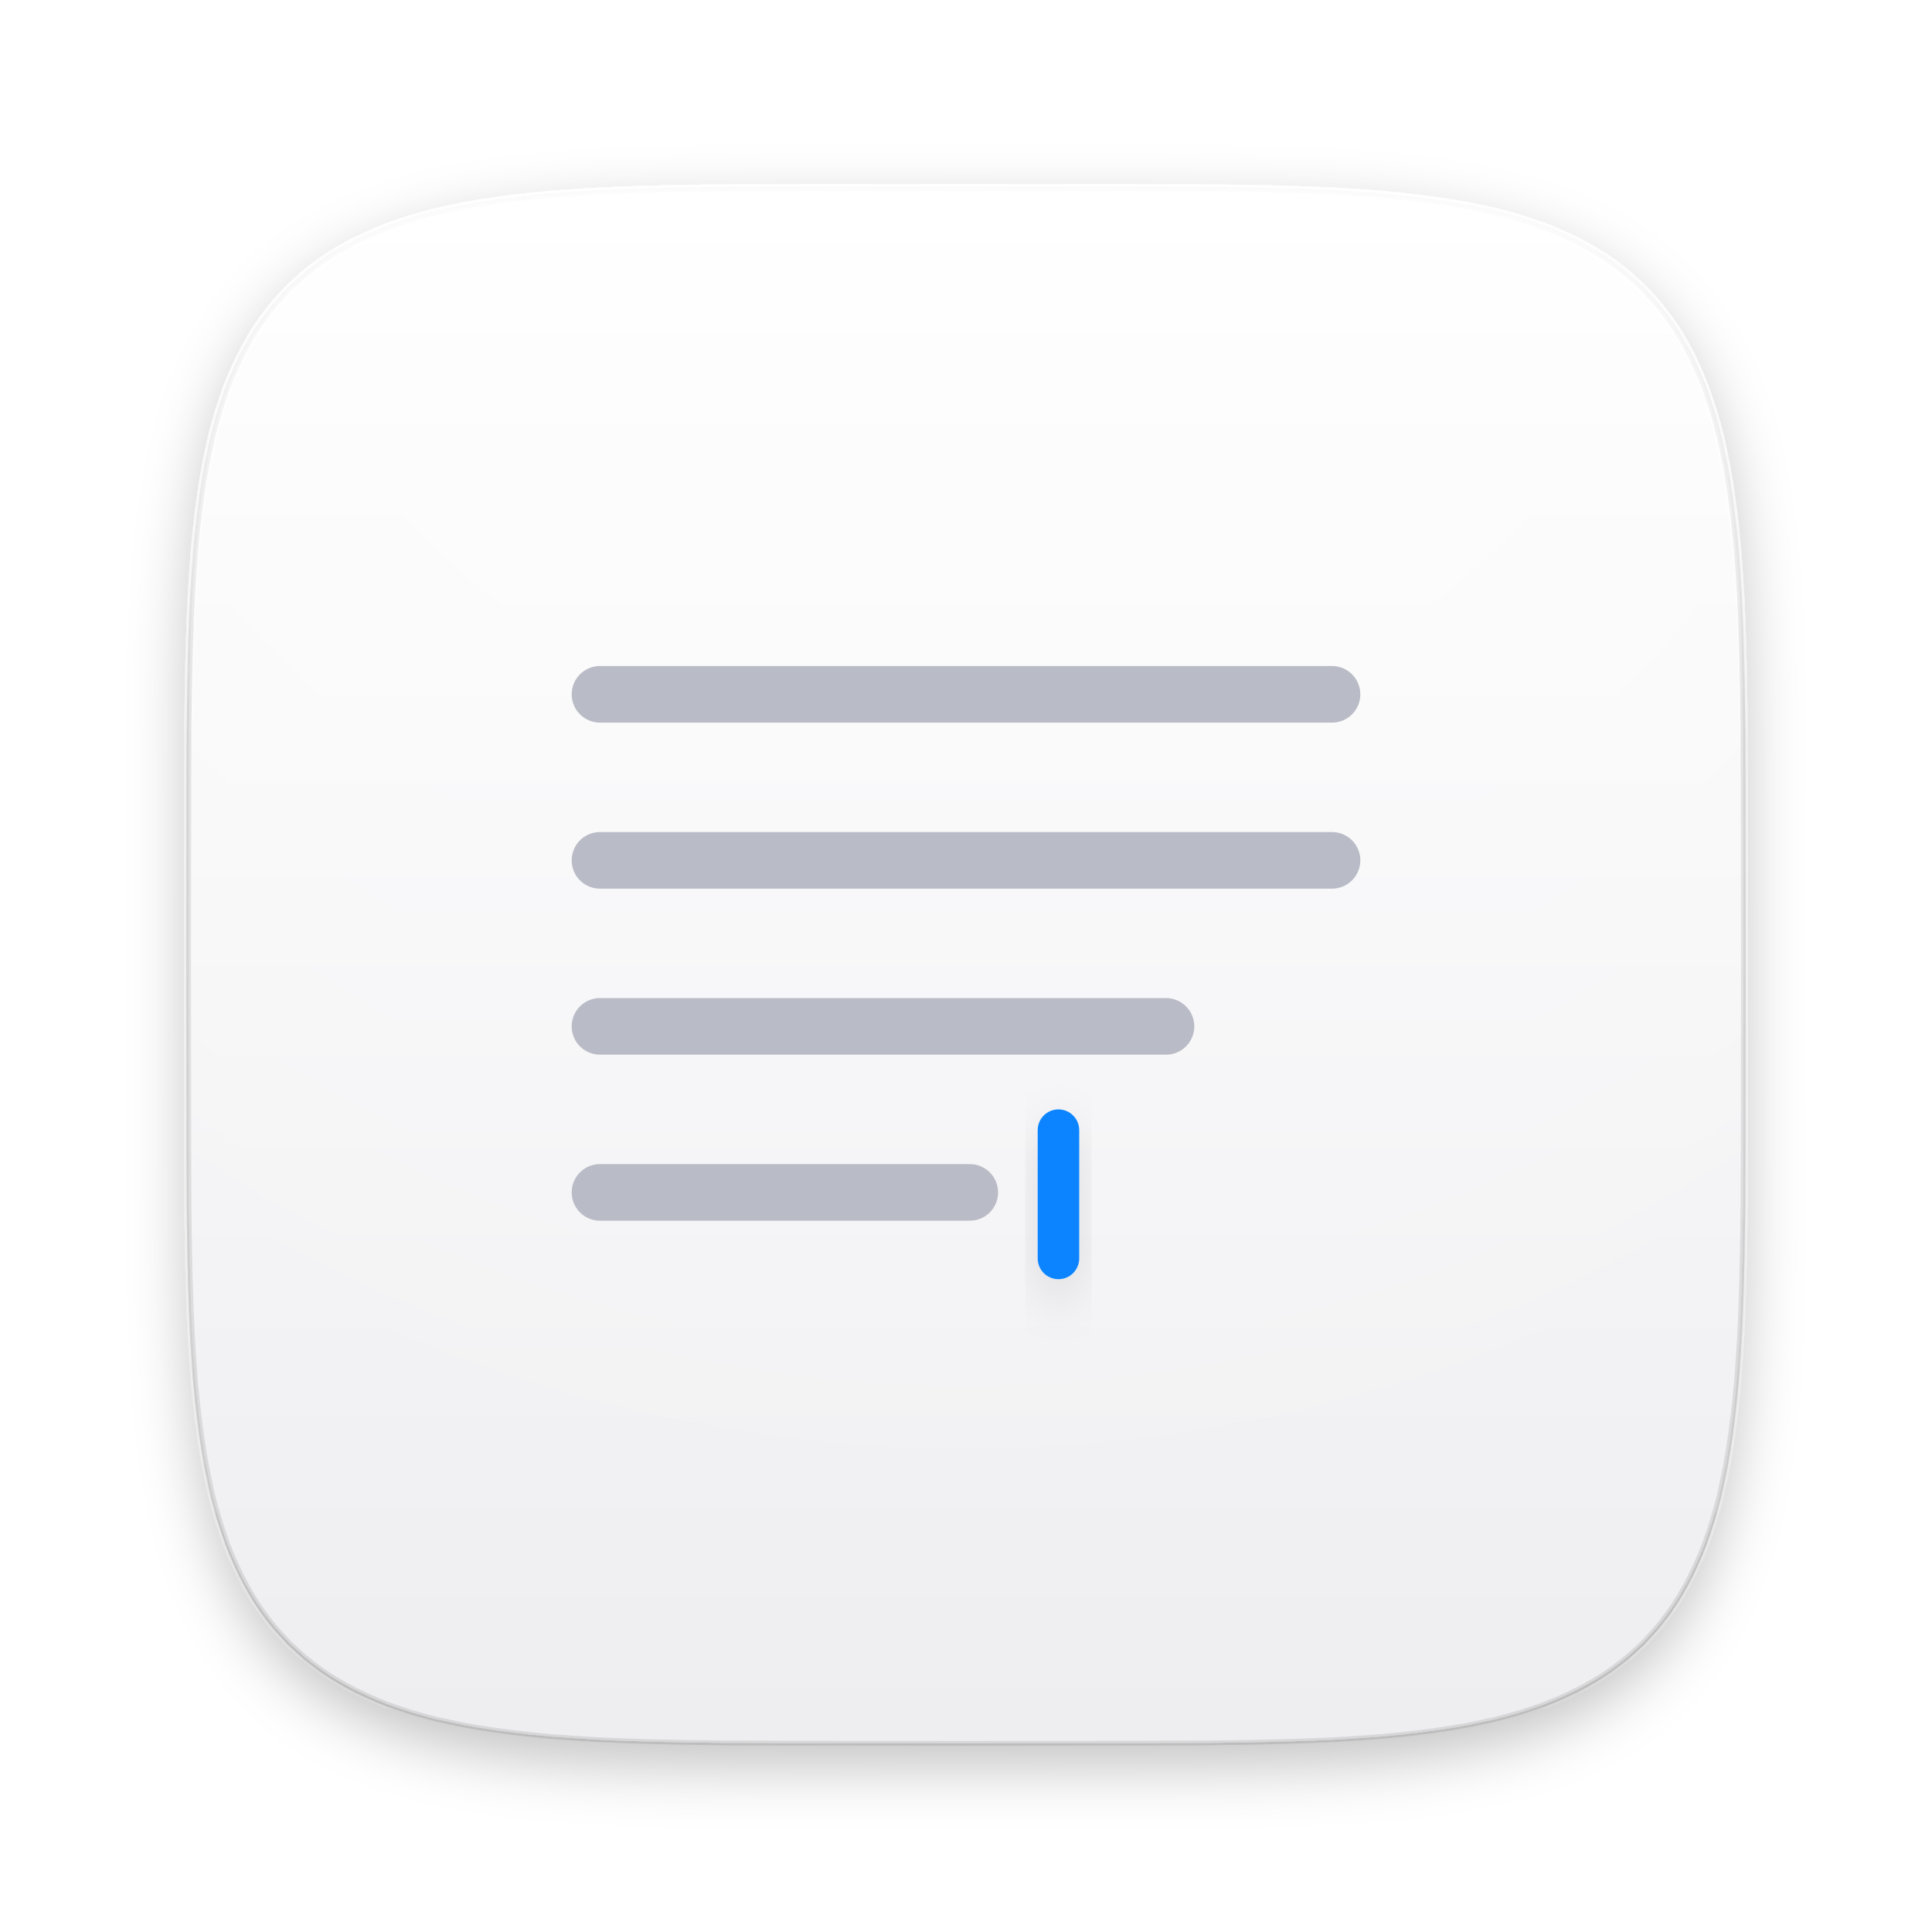
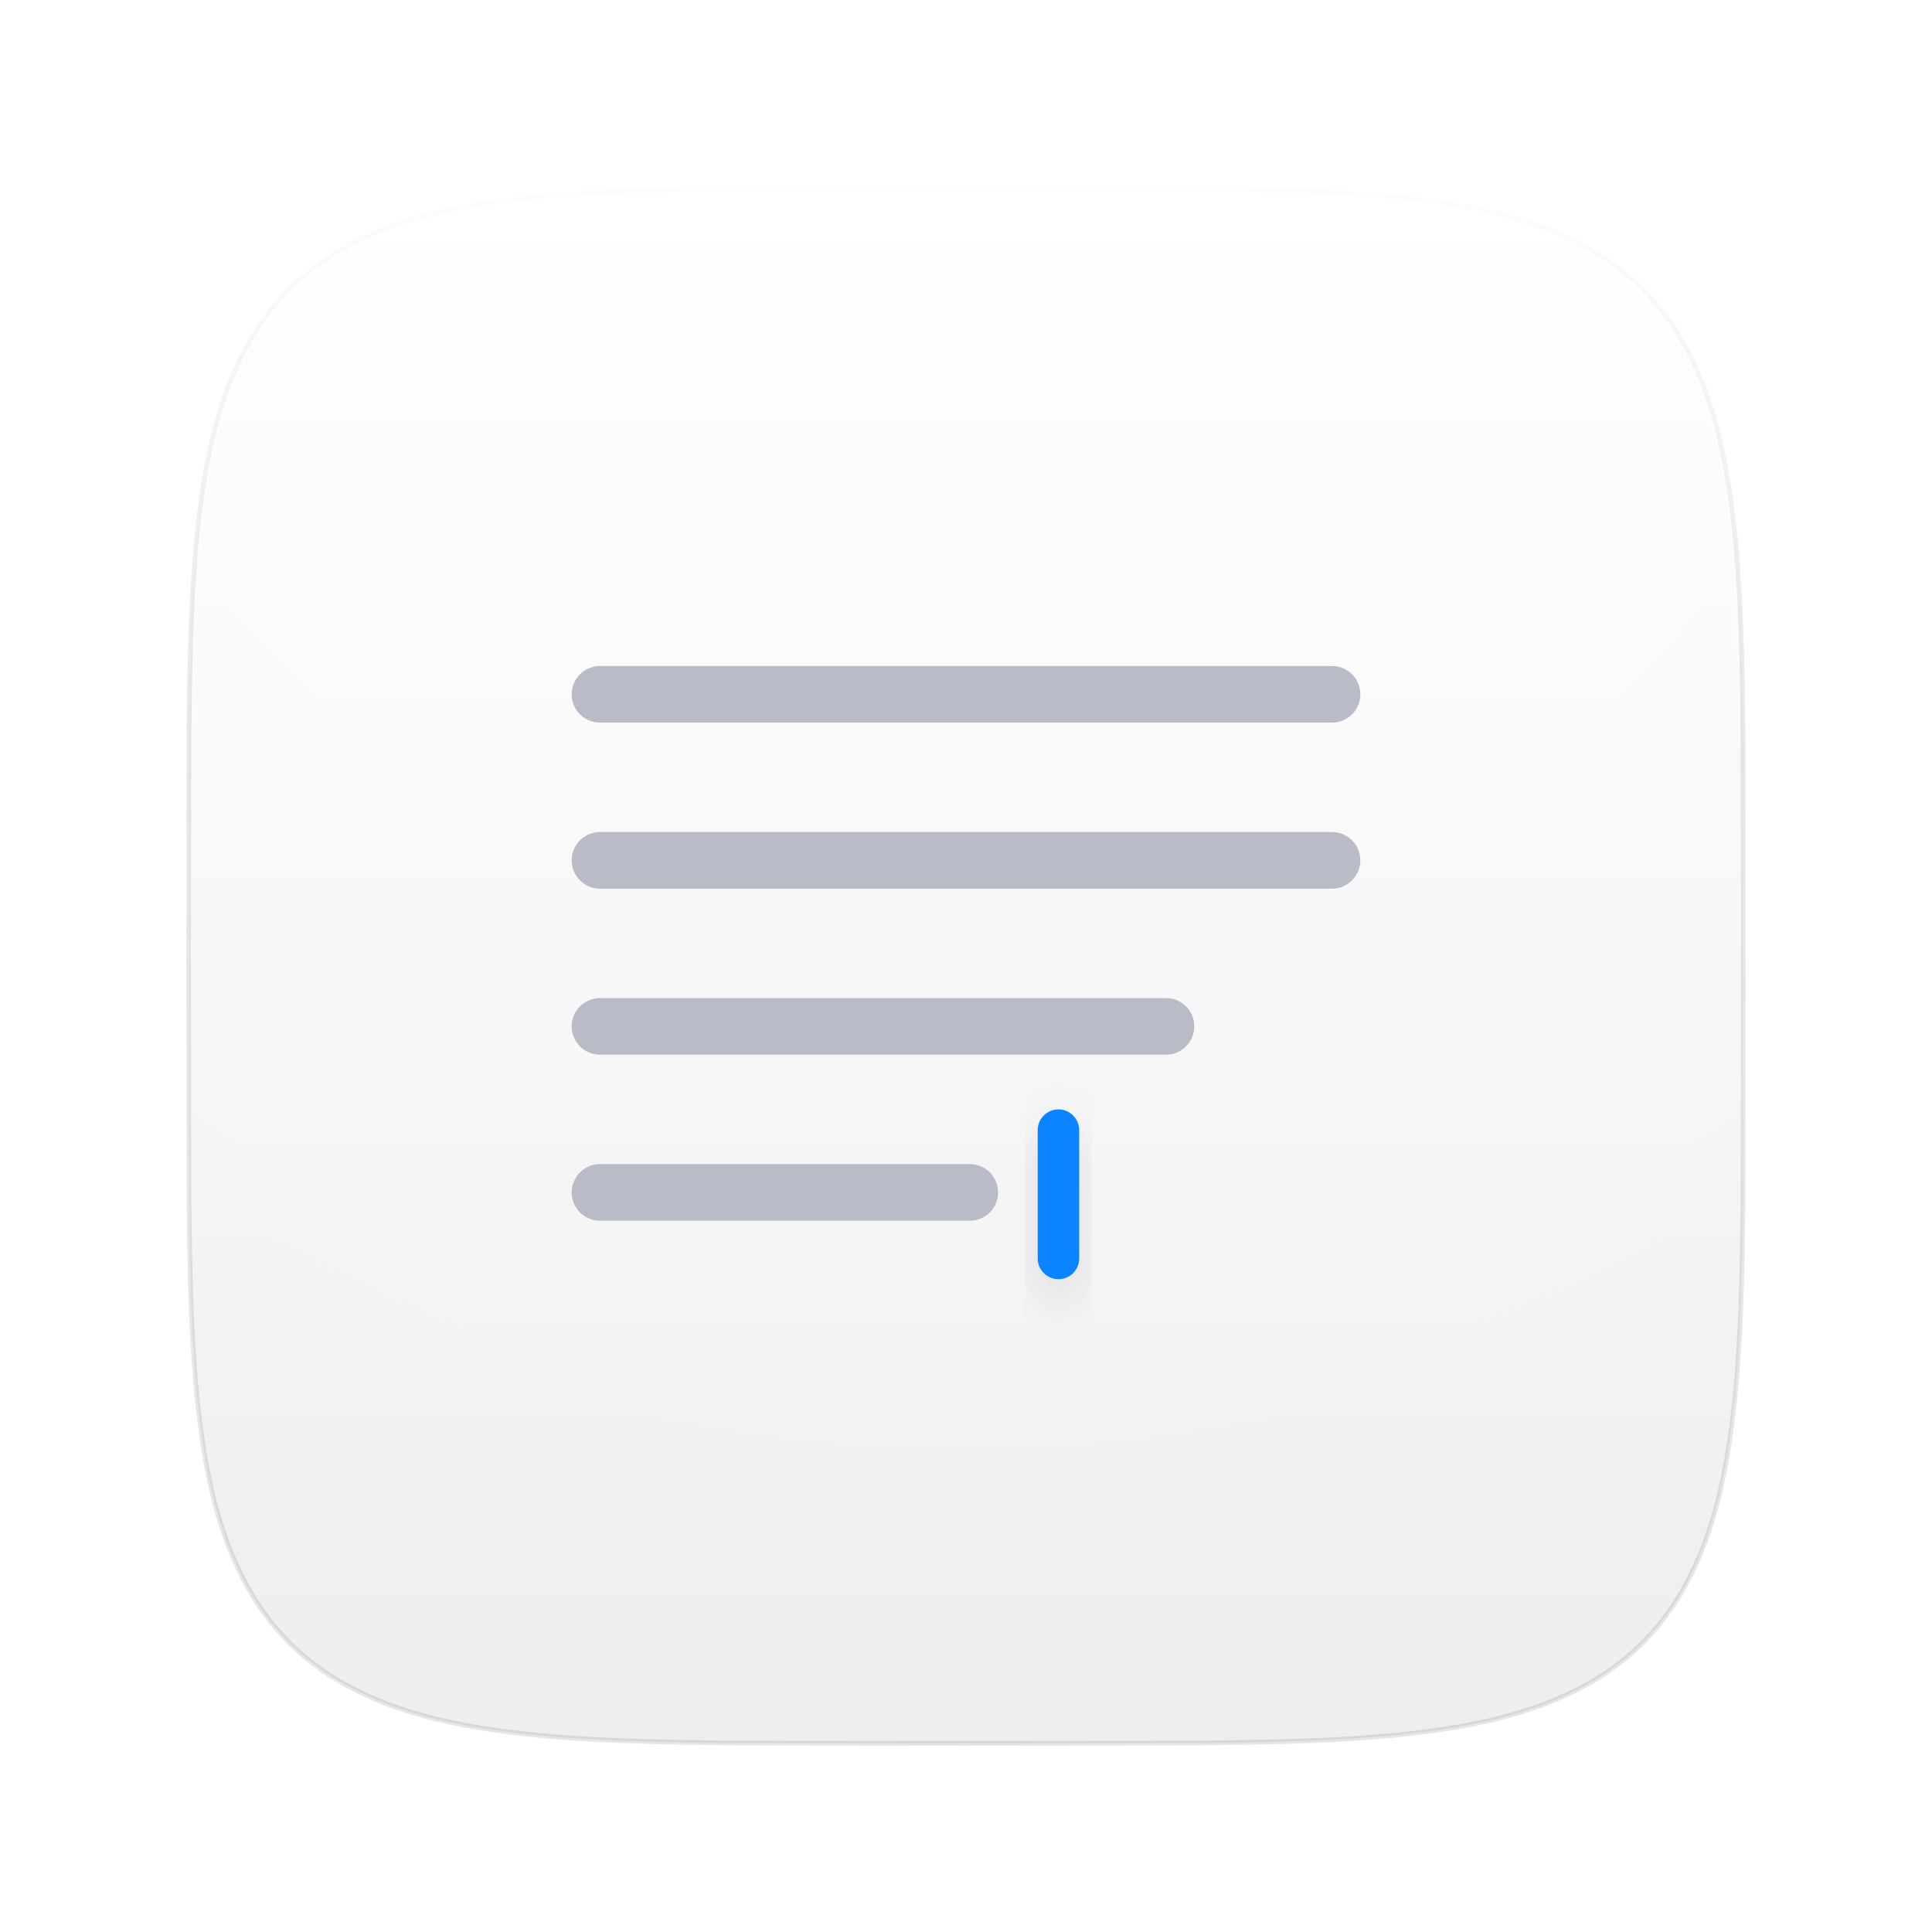
<svg xmlns="http://www.w3.org/2000/svg" width="1024" height="1024" viewBox="0 0 1024 1024">
  <defs>
    <clipPath id="body">
      <path d="M924.0,512.0 L923.9,608.0 L923.8,638.6 L923.5,660.9 L923.1,679.0 L922.6,694.5 L922.0,708.2 L921.2,720.5 L920.4,731.8 L919.4,742.2 L918.3,751.9 L917.1,761.0 L915.8,769.6 L914.4,777.6 L912.8,785.3 L911.2,792.6 L909.4,799.5 L907.5,806.1 L905.4,812.4 L903.3,818.5 L901.0,824.2 L898.5,829.8 L896.0,835.1 L893.3,840.2 L890.5,845.1 L887.6,849.8 L884.5,854.3 L881.2,858.7 L877.9,862.8 L874.3,866.8 L870.7,870.7 L866.8,874.3 L862.8,877.9 L858.7,881.2 L854.3,884.5 L849.8,887.6 L845.1,890.5 L840.2,893.3 L835.1,896.0 L829.8,898.5 L824.2,901.0 L818.5,903.3 L812.4,905.4 L806.1,907.5 L799.5,909.4 L792.6,911.2 L785.3,912.8 L777.6,914.4 L769.6,915.8 L761.0,917.1 L751.9,918.3 L742.2,919.4 L731.8,920.4 L720.5,921.2 L708.2,922.0 L694.5,922.6 L679.0,923.1 L660.9,923.5 L638.6,923.8 L608.0,923.9 L512.0,924.0 L416.0,923.9 L385.4,923.8 L363.1,923.5 L345.0,923.1 L329.5,922.6 L315.8,922.0 L303.5,921.2 L292.2,920.4 L281.8,919.4 L272.1,918.3 L263.0,917.1 L254.4,915.8 L246.4,914.4 L238.7,912.8 L231.4,911.2 L224.5,909.4 L217.9,907.5 L211.6,905.4 L205.5,903.3 L199.8,901.0 L194.2,898.5 L188.9,896.0 L183.8,893.3 L178.9,890.5 L174.2,887.6 L169.7,884.5 L165.3,881.2 L161.2,877.9 L157.2,874.3 L153.3,870.7 L149.7,866.8 L146.1,862.8 L142.8,858.7 L139.5,854.3 L136.4,849.8 L133.5,845.1 L130.7,840.2 L128.0,835.1 L125.5,829.8 L123.0,824.2 L120.7,818.5 L118.6,812.4 L116.5,806.1 L114.6,799.5 L112.8,792.6 L111.2,785.3 L109.6,777.6 L108.2,769.6 L106.9,761.0 L105.7,751.9 L104.6,742.2 L103.6,731.8 L102.8,720.5 L102.0,708.2 L101.4,694.5 L100.9,679.0 L100.5,660.9 L100.2,638.6 L100.1,608.0 L100.0,512.0 L100.1,416.0 L100.2,385.4 L100.5,363.1 L100.9,345.0 L101.4,329.5 L102.0,315.8 L102.8,303.5 L103.6,292.2 L104.6,281.8 L105.7,272.1 L106.9,263.0 L108.2,254.4 L109.6,246.4 L111.2,238.7 L112.8,231.4 L114.6,224.5 L116.5,217.9 L118.6,211.6 L120.7,205.5 L123.0,199.8 L125.5,194.2 L128.0,188.9 L130.7,183.8 L133.5,178.9 L136.4,174.2 L139.5,169.7 L142.8,165.3 L146.1,161.2 L149.7,157.2 L153.3,153.3 L157.2,149.7 L161.2,146.1 L165.3,142.8 L169.7,139.5 L174.2,136.4 L178.9,133.5 L183.8,130.7 L188.9,128.0 L194.2,125.5 L199.8,123.0 L205.5,120.7 L211.6,118.6 L217.9,116.5 L224.5,114.6 L231.4,112.8 L238.7,111.2 L246.4,109.6 L254.4,108.2 L263.0,106.9 L272.1,105.7 L281.8,104.6 L292.2,103.6 L303.5,102.8 L315.8,102.0 L329.5,101.4 L345.0,100.9 L363.1,100.5 L385.4,100.2 L416.0,100.1 L512.0,100.0 L608.0,100.1 L638.6,100.2 L660.9,100.5 L679.0,100.9 L694.5,101.4 L708.2,102.0 L720.5,102.8 L731.8,103.6 L742.2,104.6 L751.9,105.7 L761.0,106.9 L769.6,108.2 L777.6,109.6 L785.3,111.2 L792.6,112.8 L799.5,114.6 L806.1,116.5 L812.4,118.6 L818.5,120.7 L824.2,123.0 L829.8,125.5 L835.1,128.0 L840.2,130.7 L845.1,133.5 L849.8,136.4 L854.3,139.5 L858.7,142.8 L862.8,146.1 L866.8,149.7 L870.7,153.3 L874.3,157.2 L877.9,161.2 L881.2,165.3 L884.5,169.7 L887.6,174.2 L890.5,178.9 L893.3,183.8 L896.0,188.9 L898.5,194.2 L901.0,199.8 L903.3,205.5 L905.4,211.6 L907.5,217.9 L909.4,224.5 L911.2,231.4 L912.8,238.7 L914.4,246.4 L915.8,254.4 L917.1,263.0 L918.3,272.1 L919.4,281.8 L920.4,292.2 L921.2,303.5 L922.0,315.8 L922.6,329.5 L923.1,345.0 L923.5,363.1 L923.8,385.4 L923.9,416.0 Z" />
    </clipPath>
-     <filter id="drop" x="-20%" y="-20%" width="140%" height="150%">
-       <feGaussianBlur in="SourceAlpha" stdDeviation="16" />
-       <feOffset dy="12" />
-       <feComponentTransfer>
-         <feFuncA type="linear" slope="0.24" />
-       </feComponentTransfer>
-       <feMerge>
-         <feMergeNode />
-         <feMergeNode in="SourceGraphic" />
-       </feMerge>
-     </filter>
    <filter id="lift" x="-30%" y="-30%" width="160%" height="170%">
      <feGaussianBlur in="SourceAlpha" stdDeviation="14" />
      <feOffset dy="10" />
      <feComponentTransfer>
        <feFuncA type="linear" slope="0.12" />
      </feComponentTransfer>
      <feMerge>
        <feMergeNode />
        <feMergeNode in="SourceGraphic" />
      </feMerge>
    </filter>
    <radialGradient id="sky" cx="0.5" cy="0" r="0.9">
      <stop offset="0" stop-color="#fff" stop-opacity="0.22" />
      <stop offset="1" stop-color="#fff" stop-opacity="0" />
    </radialGradient>
    <linearGradient id="rim" x1="0" y1="0" x2="0" y2="1">
      <stop offset="0" stop-color="#fff" stop-opacity="0.9" />
      <stop offset="0.35" stop-color="#fff" stop-opacity="0.08" />
      <stop offset="1" stop-color="#fff" stop-opacity="0.0" />
    </linearGradient>
    <linearGradient id="ink" gradientUnits="userSpaceOnUse" x1="0" y1="260" x2="0" y2="760">
      <stop offset="0" stop-color="#ffffff" />
      <stop offset="1" stop-color="#e9edf5" />
    </linearGradient>
    <linearGradient id="bg" x1="0" y1="0" x2="0" y2="1">
      <stop offset="0" stop-color="#ffffff" />
      <stop offset="1" stop-color="#eeeef1" />
    </linearGradient>
  </defs>
-   <g filter="url(#drop)">
+   <g>
    <path d="M924.0,512.0 L923.9,608.0 L923.8,638.6 L923.5,660.9 L923.1,679.0 L922.6,694.5 L922.0,708.2 L921.2,720.5 L920.4,731.8 L919.4,742.2 L918.3,751.9 L917.1,761.0 L915.8,769.6 L914.4,777.6 L912.8,785.3 L911.2,792.6 L909.4,799.5 L907.5,806.1 L905.4,812.4 L903.3,818.5 L901.0,824.2 L898.5,829.8 L896.0,835.1 L893.3,840.2 L890.5,845.1 L887.6,849.8 L884.5,854.3 L881.2,858.7 L877.9,862.8 L874.3,866.8 L870.7,870.7 L866.8,874.3 L862.8,877.9 L858.7,881.2 L854.3,884.5 L849.8,887.6 L845.1,890.5 L840.2,893.3 L835.1,896.0 L829.8,898.5 L824.2,901.0 L818.5,903.3 L812.4,905.4 L806.1,907.5 L799.5,909.4 L792.6,911.2 L785.3,912.8 L777.6,914.4 L769.6,915.8 L761.0,917.1 L751.9,918.3 L742.2,919.4 L731.8,920.4 L720.5,921.2 L708.2,922.0 L694.5,922.6 L679.0,923.1 L660.9,923.5 L638.6,923.8 L608.0,923.9 L512.0,924.0 L416.0,923.9 L385.4,923.8 L363.1,923.5 L345.0,923.1 L329.5,922.6 L315.8,922.0 L303.5,921.2 L292.2,920.4 L281.8,919.4 L272.1,918.3 L263.0,917.1 L254.4,915.8 L246.4,914.4 L238.7,912.8 L231.4,911.2 L224.5,909.4 L217.9,907.5 L211.6,905.4 L205.5,903.3 L199.8,901.0 L194.2,898.5 L188.9,896.0 L183.8,893.3 L178.9,890.5 L174.2,887.6 L169.7,884.5 L165.3,881.2 L161.2,877.9 L157.2,874.3 L153.3,870.7 L149.7,866.8 L146.1,862.8 L142.8,858.7 L139.5,854.3 L136.4,849.8 L133.5,845.1 L130.7,840.2 L128.0,835.1 L125.5,829.8 L123.0,824.2 L120.7,818.5 L118.6,812.4 L116.5,806.1 L114.6,799.5 L112.8,792.6 L111.2,785.3 L109.6,777.6 L108.2,769.6 L106.9,761.0 L105.7,751.9 L104.6,742.2 L103.6,731.8 L102.8,720.5 L102.0,708.2 L101.4,694.5 L100.9,679.0 L100.5,660.9 L100.2,638.6 L100.1,608.0 L100.0,512.0 L100.1,416.0 L100.2,385.4 L100.5,363.1 L100.9,345.0 L101.4,329.5 L102.0,315.8 L102.8,303.5 L103.6,292.2 L104.6,281.8 L105.7,272.1 L106.9,263.0 L108.2,254.4 L109.6,246.4 L111.2,238.7 L112.8,231.4 L114.6,224.5 L116.5,217.9 L118.6,211.6 L120.7,205.5 L123.0,199.8 L125.5,194.2 L128.0,188.9 L130.7,183.8 L133.5,178.9 L136.4,174.2 L139.5,169.7 L142.8,165.3 L146.1,161.2 L149.7,157.2 L153.3,153.3 L157.2,149.7 L161.2,146.1 L165.3,142.8 L169.7,139.5 L174.2,136.4 L178.9,133.5 L183.8,130.7 L188.9,128.0 L194.2,125.5 L199.8,123.0 L205.5,120.7 L211.6,118.6 L217.9,116.5 L224.5,114.6 L231.4,112.8 L238.7,111.2 L246.4,109.6 L254.4,108.2 L263.0,106.9 L272.1,105.7 L281.8,104.6 L292.2,103.6 L303.5,102.8 L315.8,102.0 L329.5,101.4 L345.0,100.9 L363.1,100.5 L385.4,100.2 L416.0,100.1 L512.0,100.0 L608.0,100.1 L638.6,100.2 L660.9,100.5 L679.0,100.9 L694.5,101.4 L708.2,102.0 L720.5,102.8 L731.8,103.6 L742.2,104.6 L751.9,105.7 L761.0,106.9 L769.6,108.2 L777.6,109.6 L785.3,111.2 L792.6,112.8 L799.5,114.6 L806.1,116.5 L812.4,118.6 L818.5,120.7 L824.2,123.0 L829.8,125.5 L835.1,128.0 L840.2,130.7 L845.1,133.5 L849.8,136.4 L854.3,139.5 L858.7,142.8 L862.8,146.1 L866.8,149.7 L870.7,153.3 L874.3,157.2 L877.9,161.2 L881.2,165.3 L884.5,169.7 L887.6,174.2 L890.5,178.9 L893.3,183.8 L896.0,188.9 L898.5,194.2 L901.0,199.8 L903.3,205.5 L905.4,211.6 L907.5,217.9 L909.4,224.5 L911.2,231.4 L912.8,238.7 L914.4,246.4 L915.8,254.4 L917.1,263.0 L918.3,272.1 L919.4,281.8 L920.4,292.2 L921.2,303.5 L922.0,315.8 L922.6,329.5 L923.1,345.0 L923.5,363.1 L923.8,385.4 L923.9,416.0 Z" fill="url(#bg)" />
    <g clip-path="url(#body)">
      <rect width="1024" height="1024" fill="url(#sky)" />
      <g stroke-linecap="round">
        <path d="M318 368 h388 M318 456 h388 M318 544 h300 M318 632 h196" stroke="#b9bcc6" stroke-width="30" />
        <rect x="550" y="588" width="22" height="90" rx="11" fill="#0a84ff" filter="url(#lift)" />
      </g>
    </g>
    <path d="M924.0,512.0 L923.9,608.0 L923.8,638.6 L923.5,660.9 L923.1,679.0 L922.6,694.5 L922.0,708.2 L921.2,720.5 L920.4,731.8 L919.4,742.2 L918.3,751.9 L917.1,761.0 L915.8,769.6 L914.4,777.6 L912.8,785.3 L911.2,792.6 L909.4,799.5 L907.5,806.1 L905.4,812.4 L903.3,818.5 L901.0,824.2 L898.5,829.8 L896.0,835.1 L893.3,840.2 L890.5,845.1 L887.6,849.8 L884.5,854.3 L881.2,858.7 L877.9,862.8 L874.3,866.8 L870.7,870.7 L866.8,874.3 L862.8,877.9 L858.7,881.2 L854.3,884.5 L849.8,887.6 L845.1,890.5 L840.2,893.3 L835.1,896.0 L829.8,898.5 L824.2,901.0 L818.5,903.3 L812.4,905.4 L806.1,907.5 L799.5,909.4 L792.6,911.2 L785.3,912.8 L777.6,914.4 L769.6,915.8 L761.0,917.1 L751.9,918.3 L742.2,919.4 L731.8,920.4 L720.5,921.2 L708.2,922.0 L694.5,922.6 L679.0,923.1 L660.9,923.5 L638.6,923.8 L608.0,923.9 L512.0,924.0 L416.0,923.9 L385.4,923.8 L363.1,923.5 L345.0,923.1 L329.5,922.6 L315.8,922.0 L303.5,921.2 L292.2,920.4 L281.8,919.4 L272.1,918.3 L263.0,917.1 L254.4,915.8 L246.4,914.4 L238.7,912.8 L231.4,911.2 L224.5,909.4 L217.9,907.5 L211.6,905.4 L205.5,903.3 L199.8,901.0 L194.2,898.5 L188.9,896.0 L183.8,893.3 L178.9,890.5 L174.2,887.6 L169.7,884.5 L165.3,881.2 L161.2,877.9 L157.2,874.3 L153.3,870.7 L149.7,866.8 L146.1,862.8 L142.8,858.7 L139.5,854.3 L136.4,849.8 L133.5,845.1 L130.7,840.2 L128.0,835.1 L125.5,829.8 L123.0,824.2 L120.7,818.5 L118.6,812.4 L116.5,806.1 L114.6,799.5 L112.8,792.6 L111.2,785.3 L109.6,777.6 L108.2,769.6 L106.9,761.0 L105.7,751.9 L104.6,742.2 L103.6,731.8 L102.8,720.5 L102.0,708.2 L101.4,694.5 L100.9,679.0 L100.5,660.9 L100.2,638.6 L100.1,608.0 L100.0,512.0 L100.1,416.0 L100.2,385.4 L100.5,363.1 L100.9,345.0 L101.4,329.5 L102.0,315.8 L102.8,303.5 L103.6,292.2 L104.6,281.8 L105.7,272.1 L106.9,263.0 L108.2,254.4 L109.6,246.4 L111.2,238.7 L112.8,231.4 L114.6,224.5 L116.5,217.9 L118.6,211.6 L120.7,205.5 L123.0,199.8 L125.5,194.2 L128.0,188.9 L130.7,183.8 L133.5,178.9 L136.4,174.2 L139.5,169.7 L142.8,165.3 L146.1,161.2 L149.7,157.2 L153.3,153.3 L157.2,149.7 L161.2,146.1 L165.3,142.8 L169.7,139.5 L174.2,136.4 L178.9,133.5 L183.8,130.7 L188.9,128.0 L194.2,125.5 L199.8,123.0 L205.5,120.7 L211.6,118.6 L217.9,116.5 L224.5,114.6 L231.4,112.8 L238.7,111.2 L246.4,109.6 L254.4,108.2 L263.0,106.9 L272.1,105.7 L281.8,104.6 L292.2,103.6 L303.5,102.8 L315.8,102.0 L329.5,101.4 L345.0,100.9 L363.1,100.5 L385.4,100.2 L416.0,100.1 L512.0,100.0 L608.0,100.1 L638.6,100.2 L660.9,100.5 L679.0,100.9 L694.5,101.4 L708.2,102.0 L720.5,102.8 L731.8,103.6 L742.2,104.6 L751.9,105.7 L761.0,106.9 L769.6,108.2 L777.6,109.6 L785.3,111.2 L792.6,112.8 L799.5,114.6 L806.1,116.5 L812.4,118.6 L818.5,120.7 L824.2,123.0 L829.8,125.5 L835.1,128.0 L840.2,130.7 L845.1,133.5 L849.8,136.4 L854.3,139.5 L858.7,142.8 L862.8,146.1 L866.8,149.7 L870.7,153.3 L874.3,157.2 L877.9,161.2 L881.2,165.3 L884.5,169.7 L887.6,174.2 L890.5,178.9 L893.3,183.8 L896.0,188.9 L898.5,194.2 L901.0,199.8 L903.3,205.5 L905.4,211.6 L907.5,217.9 L909.4,224.5 L911.2,231.4 L912.8,238.7 L914.4,246.4 L915.8,254.4 L917.1,263.0 L918.3,272.1 L919.4,281.8 L920.4,292.2 L921.2,303.5 L922.0,315.8 L922.6,329.5 L923.1,345.0 L923.5,363.1 L923.8,385.4 L923.9,416.0 Z" fill="none" stroke="#000" stroke-opacity="0.10" stroke-width="2.5" />
    <path d="M924.0,512.0 L923.9,608.0 L923.8,638.6 L923.5,660.9 L923.1,679.0 L922.6,694.5 L922.0,708.2 L921.2,720.5 L920.4,731.8 L919.4,742.2 L918.3,751.9 L917.1,761.0 L915.8,769.6 L914.4,777.6 L912.8,785.3 L911.2,792.6 L909.4,799.5 L907.5,806.1 L905.4,812.4 L903.3,818.5 L901.0,824.2 L898.5,829.8 L896.0,835.1 L893.3,840.2 L890.5,845.1 L887.6,849.8 L884.5,854.3 L881.2,858.7 L877.9,862.8 L874.3,866.8 L870.7,870.7 L866.8,874.3 L862.8,877.9 L858.7,881.2 L854.3,884.5 L849.8,887.6 L845.1,890.5 L840.2,893.3 L835.1,896.0 L829.8,898.5 L824.2,901.0 L818.5,903.3 L812.4,905.4 L806.1,907.5 L799.5,909.4 L792.6,911.2 L785.3,912.8 L777.6,914.4 L769.6,915.8 L761.0,917.1 L751.9,918.3 L742.2,919.4 L731.8,920.4 L720.5,921.2 L708.2,922.0 L694.5,922.6 L679.0,923.1 L660.9,923.5 L638.6,923.8 L608.0,923.9 L512.0,924.0 L416.0,923.9 L385.4,923.8 L363.1,923.5 L345.0,923.1 L329.5,922.6 L315.8,922.0 L303.5,921.2 L292.2,920.4 L281.8,919.4 L272.1,918.3 L263.0,917.1 L254.4,915.8 L246.4,914.4 L238.7,912.8 L231.4,911.2 L224.5,909.4 L217.9,907.5 L211.6,905.4 L205.5,903.3 L199.8,901.0 L194.2,898.5 L188.9,896.0 L183.8,893.3 L178.9,890.5 L174.2,887.6 L169.7,884.5 L165.3,881.2 L161.2,877.9 L157.2,874.3 L153.3,870.7 L149.7,866.8 L146.1,862.8 L142.8,858.7 L139.5,854.3 L136.4,849.8 L133.5,845.1 L130.7,840.2 L128.0,835.1 L125.5,829.8 L123.0,824.2 L120.7,818.5 L118.6,812.4 L116.5,806.1 L114.6,799.5 L112.8,792.6 L111.2,785.3 L109.6,777.6 L108.2,769.6 L106.9,761.0 L105.7,751.9 L104.6,742.2 L103.6,731.8 L102.8,720.5 L102.0,708.2 L101.4,694.5 L100.9,679.0 L100.5,660.9 L100.2,638.6 L100.1,608.0 L100.0,512.0 L100.1,416.0 L100.2,385.4 L100.5,363.1 L100.9,345.0 L101.4,329.5 L102.0,315.8 L102.8,303.5 L103.6,292.2 L104.6,281.8 L105.7,272.1 L106.9,263.0 L108.2,254.4 L109.6,246.4 L111.2,238.7 L112.8,231.4 L114.6,224.5 L116.5,217.9 L118.6,211.6 L120.7,205.5 L123.0,199.8 L125.5,194.2 L128.0,188.9 L130.7,183.8 L133.5,178.9 L136.4,174.2 L139.5,169.7 L142.8,165.3 L146.1,161.2 L149.7,157.2 L153.3,153.3 L157.2,149.7 L161.2,146.1 L165.3,142.8 L169.7,139.5 L174.2,136.4 L178.9,133.5 L183.8,130.7 L188.9,128.0 L194.2,125.5 L199.8,123.0 L205.5,120.7 L211.6,118.6 L217.9,116.5 L224.5,114.6 L231.4,112.8 L238.7,111.2 L246.4,109.6 L254.4,108.2 L263.0,106.9 L272.1,105.7 L281.8,104.6 L292.2,103.6 L303.5,102.8 L315.8,102.0 L329.5,101.4 L345.0,100.9 L363.1,100.5 L385.4,100.2 L416.0,100.1 L512.0,100.0 L608.0,100.1 L638.6,100.2 L660.9,100.5 L679.0,100.9 L694.5,101.4 L708.2,102.0 L720.5,102.8 L731.8,103.6 L742.2,104.6 L751.9,105.7 L761.0,106.9 L769.6,108.2 L777.6,109.6 L785.3,111.2 L792.6,112.8 L799.5,114.6 L806.1,116.5 L812.4,118.6 L818.5,120.7 L824.2,123.0 L829.8,125.5 L835.1,128.0 L840.2,130.7 L845.1,133.5 L849.8,136.4 L854.3,139.5 L858.7,142.8 L862.8,146.1 L866.8,149.7 L870.7,153.3 L874.3,157.2 L877.9,161.2 L881.2,165.3 L884.5,169.7 L887.6,174.2 L890.5,178.9 L893.3,183.8 L896.0,188.9 L898.5,194.2 L901.0,199.8 L903.3,205.5 L905.4,211.6 L907.5,217.9 L909.4,224.5 L911.2,231.4 L912.8,238.7 L914.4,246.4 L915.8,254.4 L917.1,263.0 L918.3,272.1 L919.4,281.8 L920.4,292.2 L921.2,303.5 L922.0,315.8 L922.6,329.5 L923.1,345.0 L923.5,363.1 L923.8,385.4 L923.9,416.0 Z" fill="none" stroke="url(#rim)" stroke-width="5" />
  </g>
</svg>
